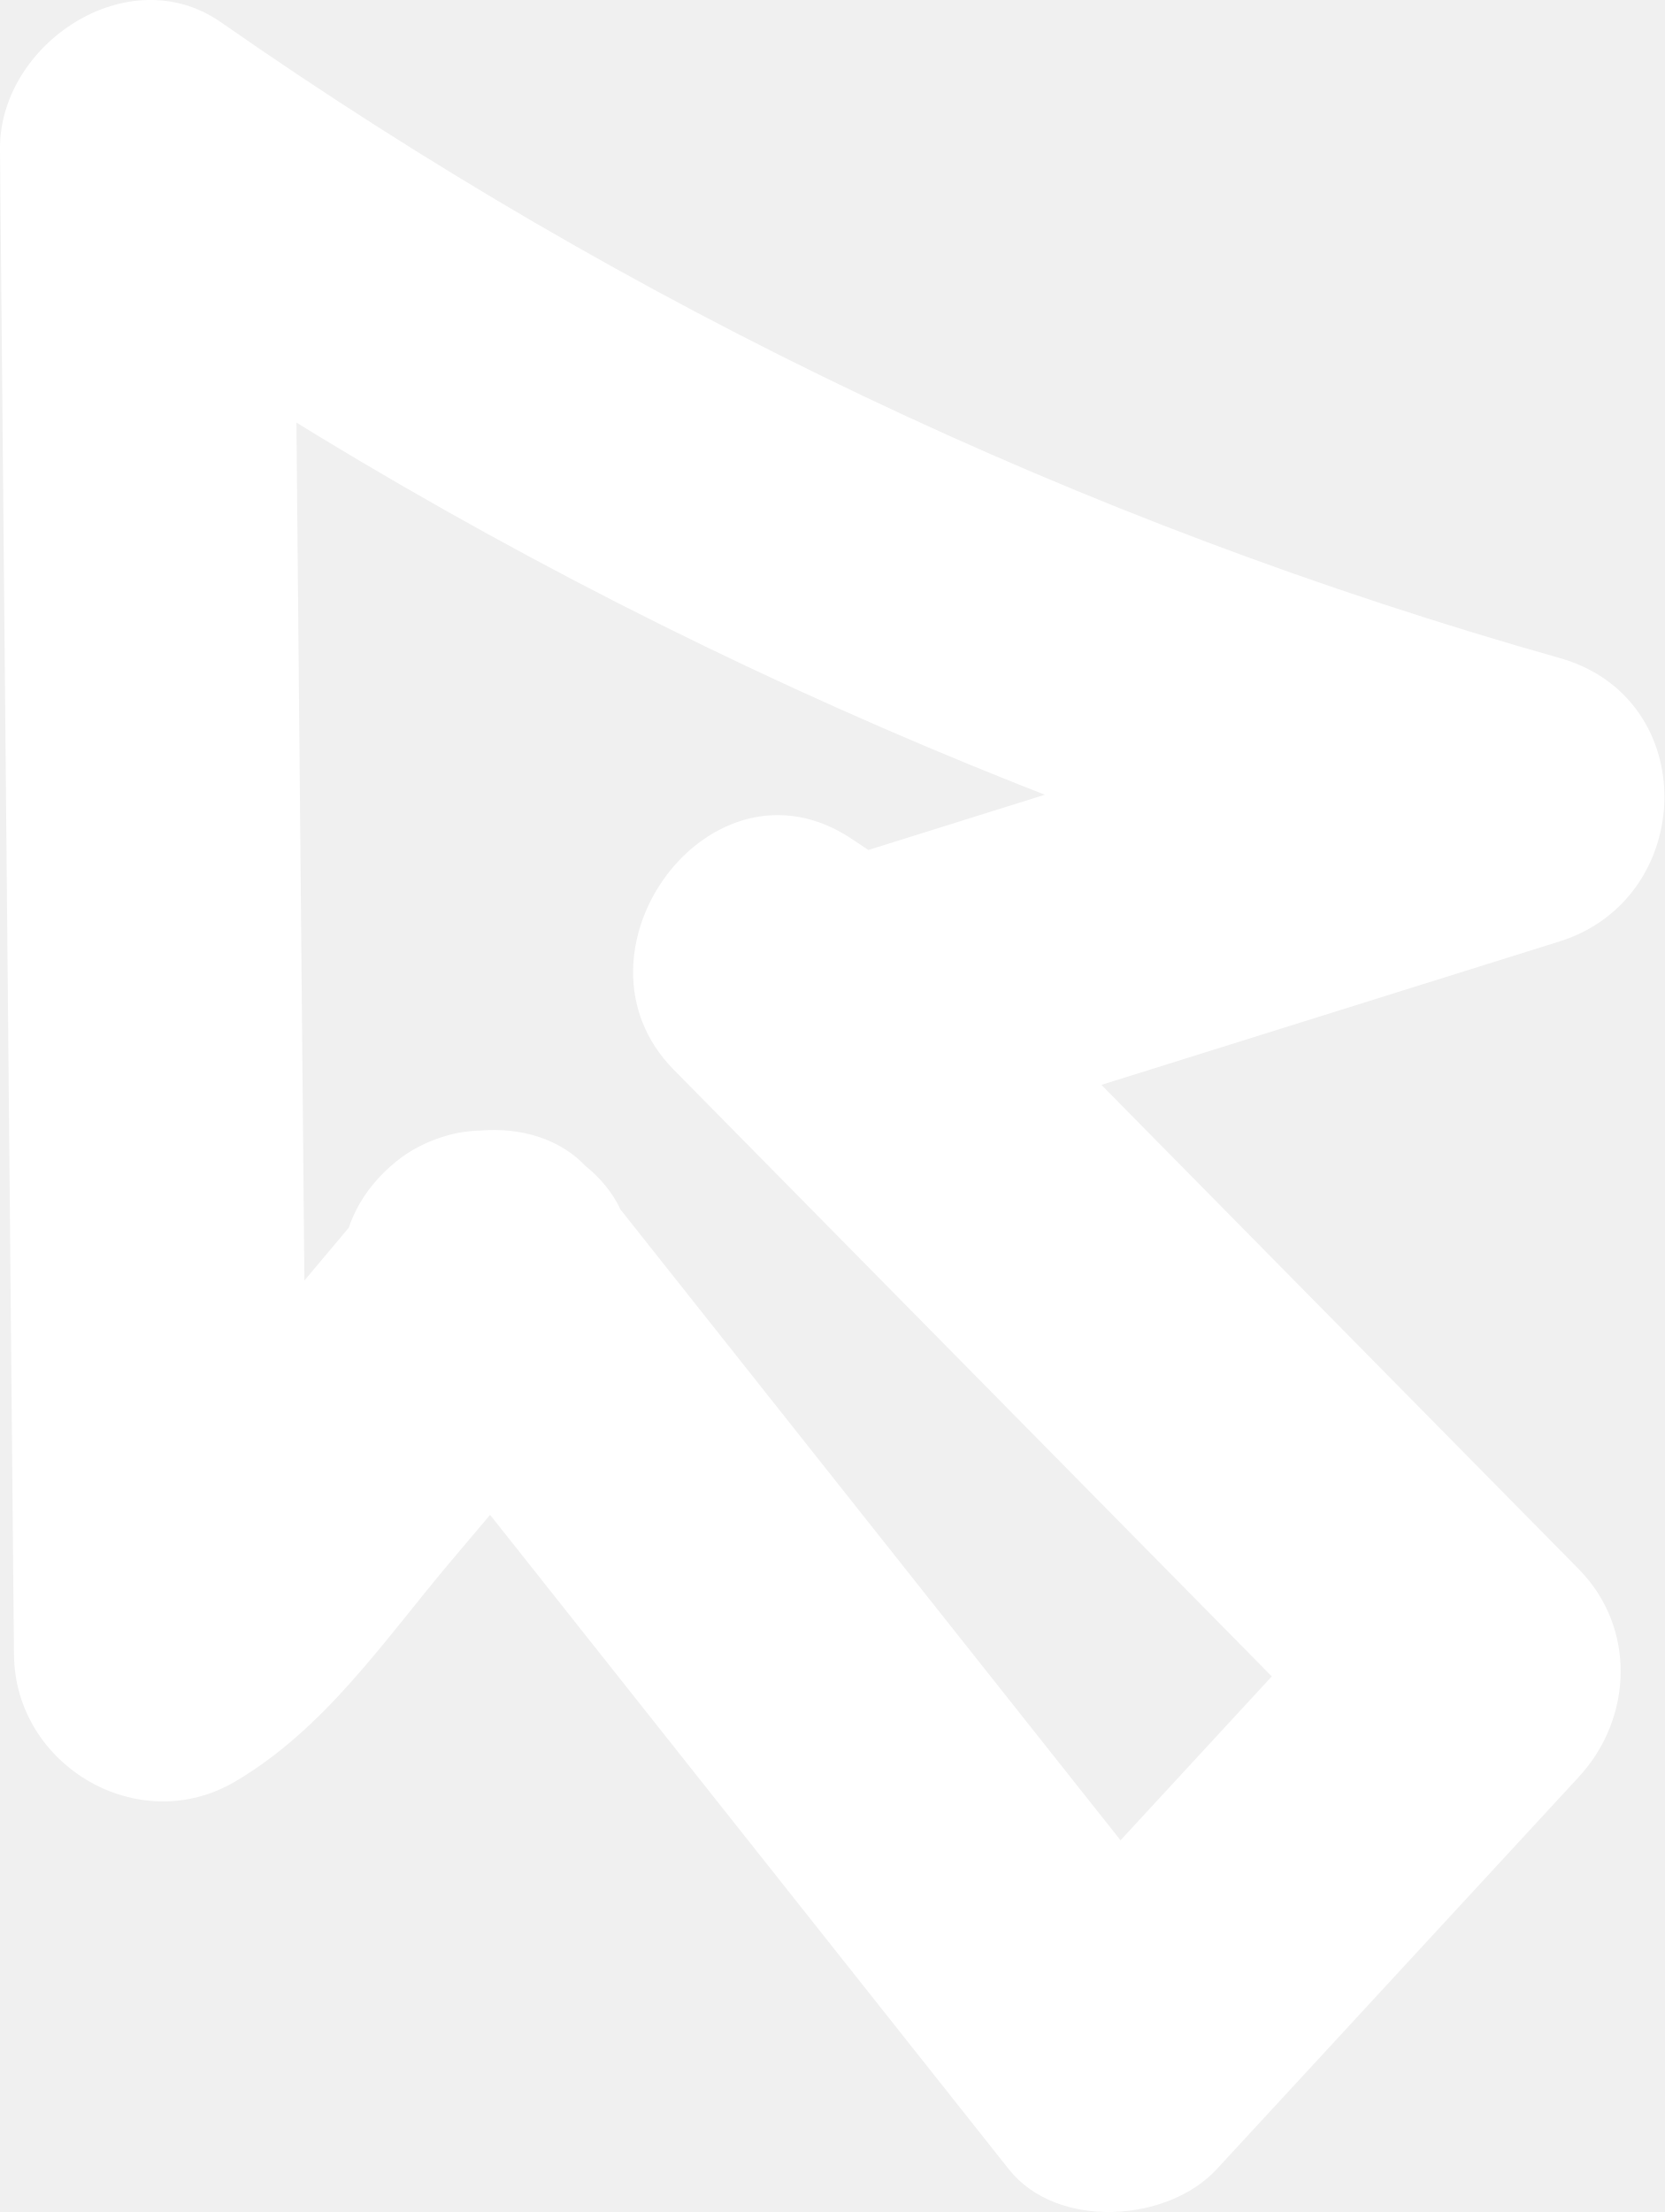
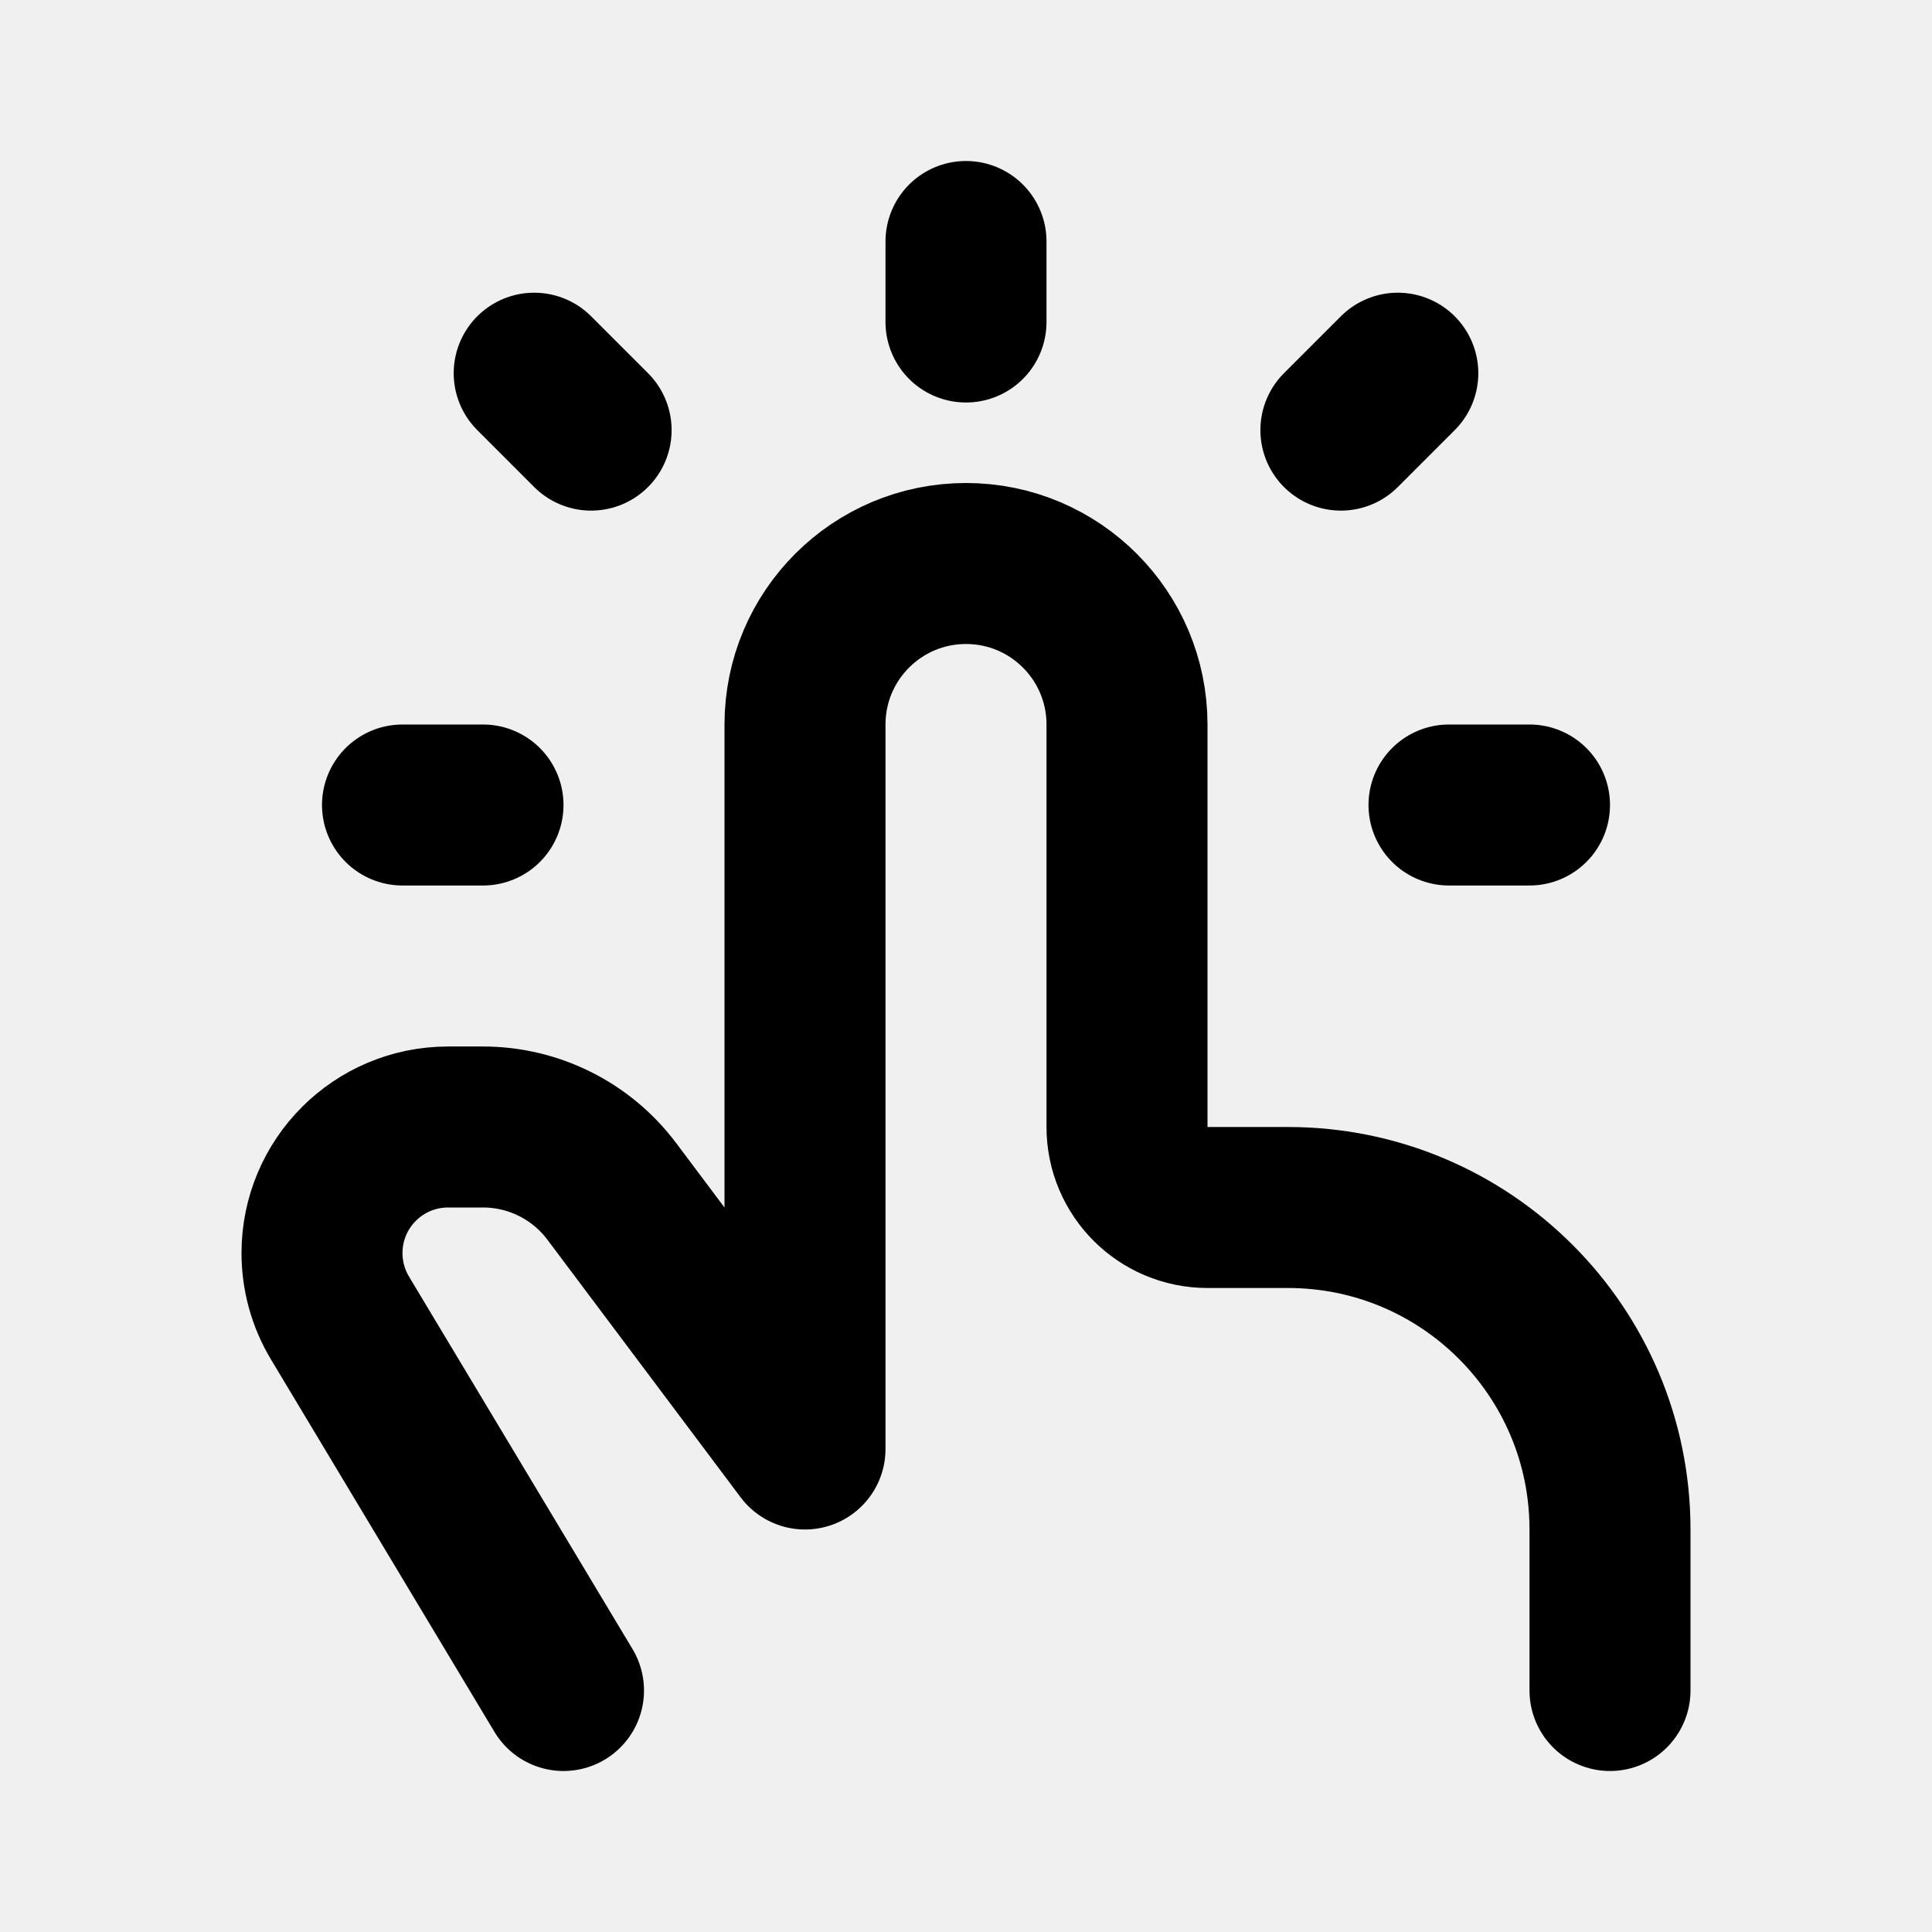
- <svg xmlns="http://www.w3.org/2000/svg" width="28.322" height="37.636" viewBox="0 0 28.322 37.636" creator="Katerina Limpitsouni">
-   <path d="M6.529,23.491l10.638,13.418c.818,1.032,2.699,.906,3.536,0,2.054-2.225,4.108-4.45,6.162-6.675,.921-.997,.98-2.541,0-3.536-3.955-4.011-7.909-8.023-11.864-12.034l-3.03,3.926c.381,.254,.754,.552,1.156,.771,1.505,.818,3.422-.216,4.913-.683,2.833-.887,5.667-1.774,8.5-2.661,2.326-.728,2.427-4.136,0-4.821C18.377,8.889,10.719,5.233,3.762,.38,2.179-.724-.016,.753,0,2.539,.079,11.077,.158,19.616,.238,28.154c.017,1.885,2.114,3.128,3.762,2.159,1.523-.896,2.515-2.373,3.641-3.712,.716-.852,1.441-1.697,2.148-2.556,.807-.981,1.13-1.691,.919-2.986-.217-1.334-1.874-2.076-3.075-1.746-1.417,.39-1.964,1.738-1.746,3.075l.031,.188,.643-2.432-3.069,3.652c-.747,.889-1.209,1.726-2.015,2.2l3.762,2.159c-.079-8.538-.158-17.077-.238-25.615L1.238,4.698c7.288,5.083,15.423,8.904,23.972,11.319v-4.821c-3.829,1.199-7.658,2.398-11.487,3.596l1.926,.252-1.156-.771c-2.402-1.602-4.987,1.941-3.03,3.926,3.955,4.011,7.909,8.023,11.864,12.034v-3.536c-2.054,2.225-4.108,4.45-6.162,6.675h3.536c-3.546-4.473-7.092-8.945-10.638-13.418-.84-1.059-2.658-.877-3.536,0-1.046,1.046-.842,2.474,0,3.536Z" fill="#FFFFFF" origin="undraw" />
+ <svg xmlns="http://www.w3.org/2000/svg" width="800px" height="800px" viewBox="0 0 24 24" fill="none">
+   <path stroke="#000000" stroke-linecap="round" stroke-linejoin="round" stroke-width="2" d="M20 21v-2a4 4 0 0 0-4-4h-1a1 1 0 0 1-1-1V9a2 2 0 0 0-2-2v0a2 2 0 0 0-2 2v9l-2.4-3.2A2 2 0 0 0 6 14h-.434C4.701 14 4 14.701 4 15.566v0c0 .284.077.563.223.806L7 21m5-17V3m6 7h1M5 10h1m1.343-4.657-.707-.707m10.021.707.707-.707" />
</svg>
